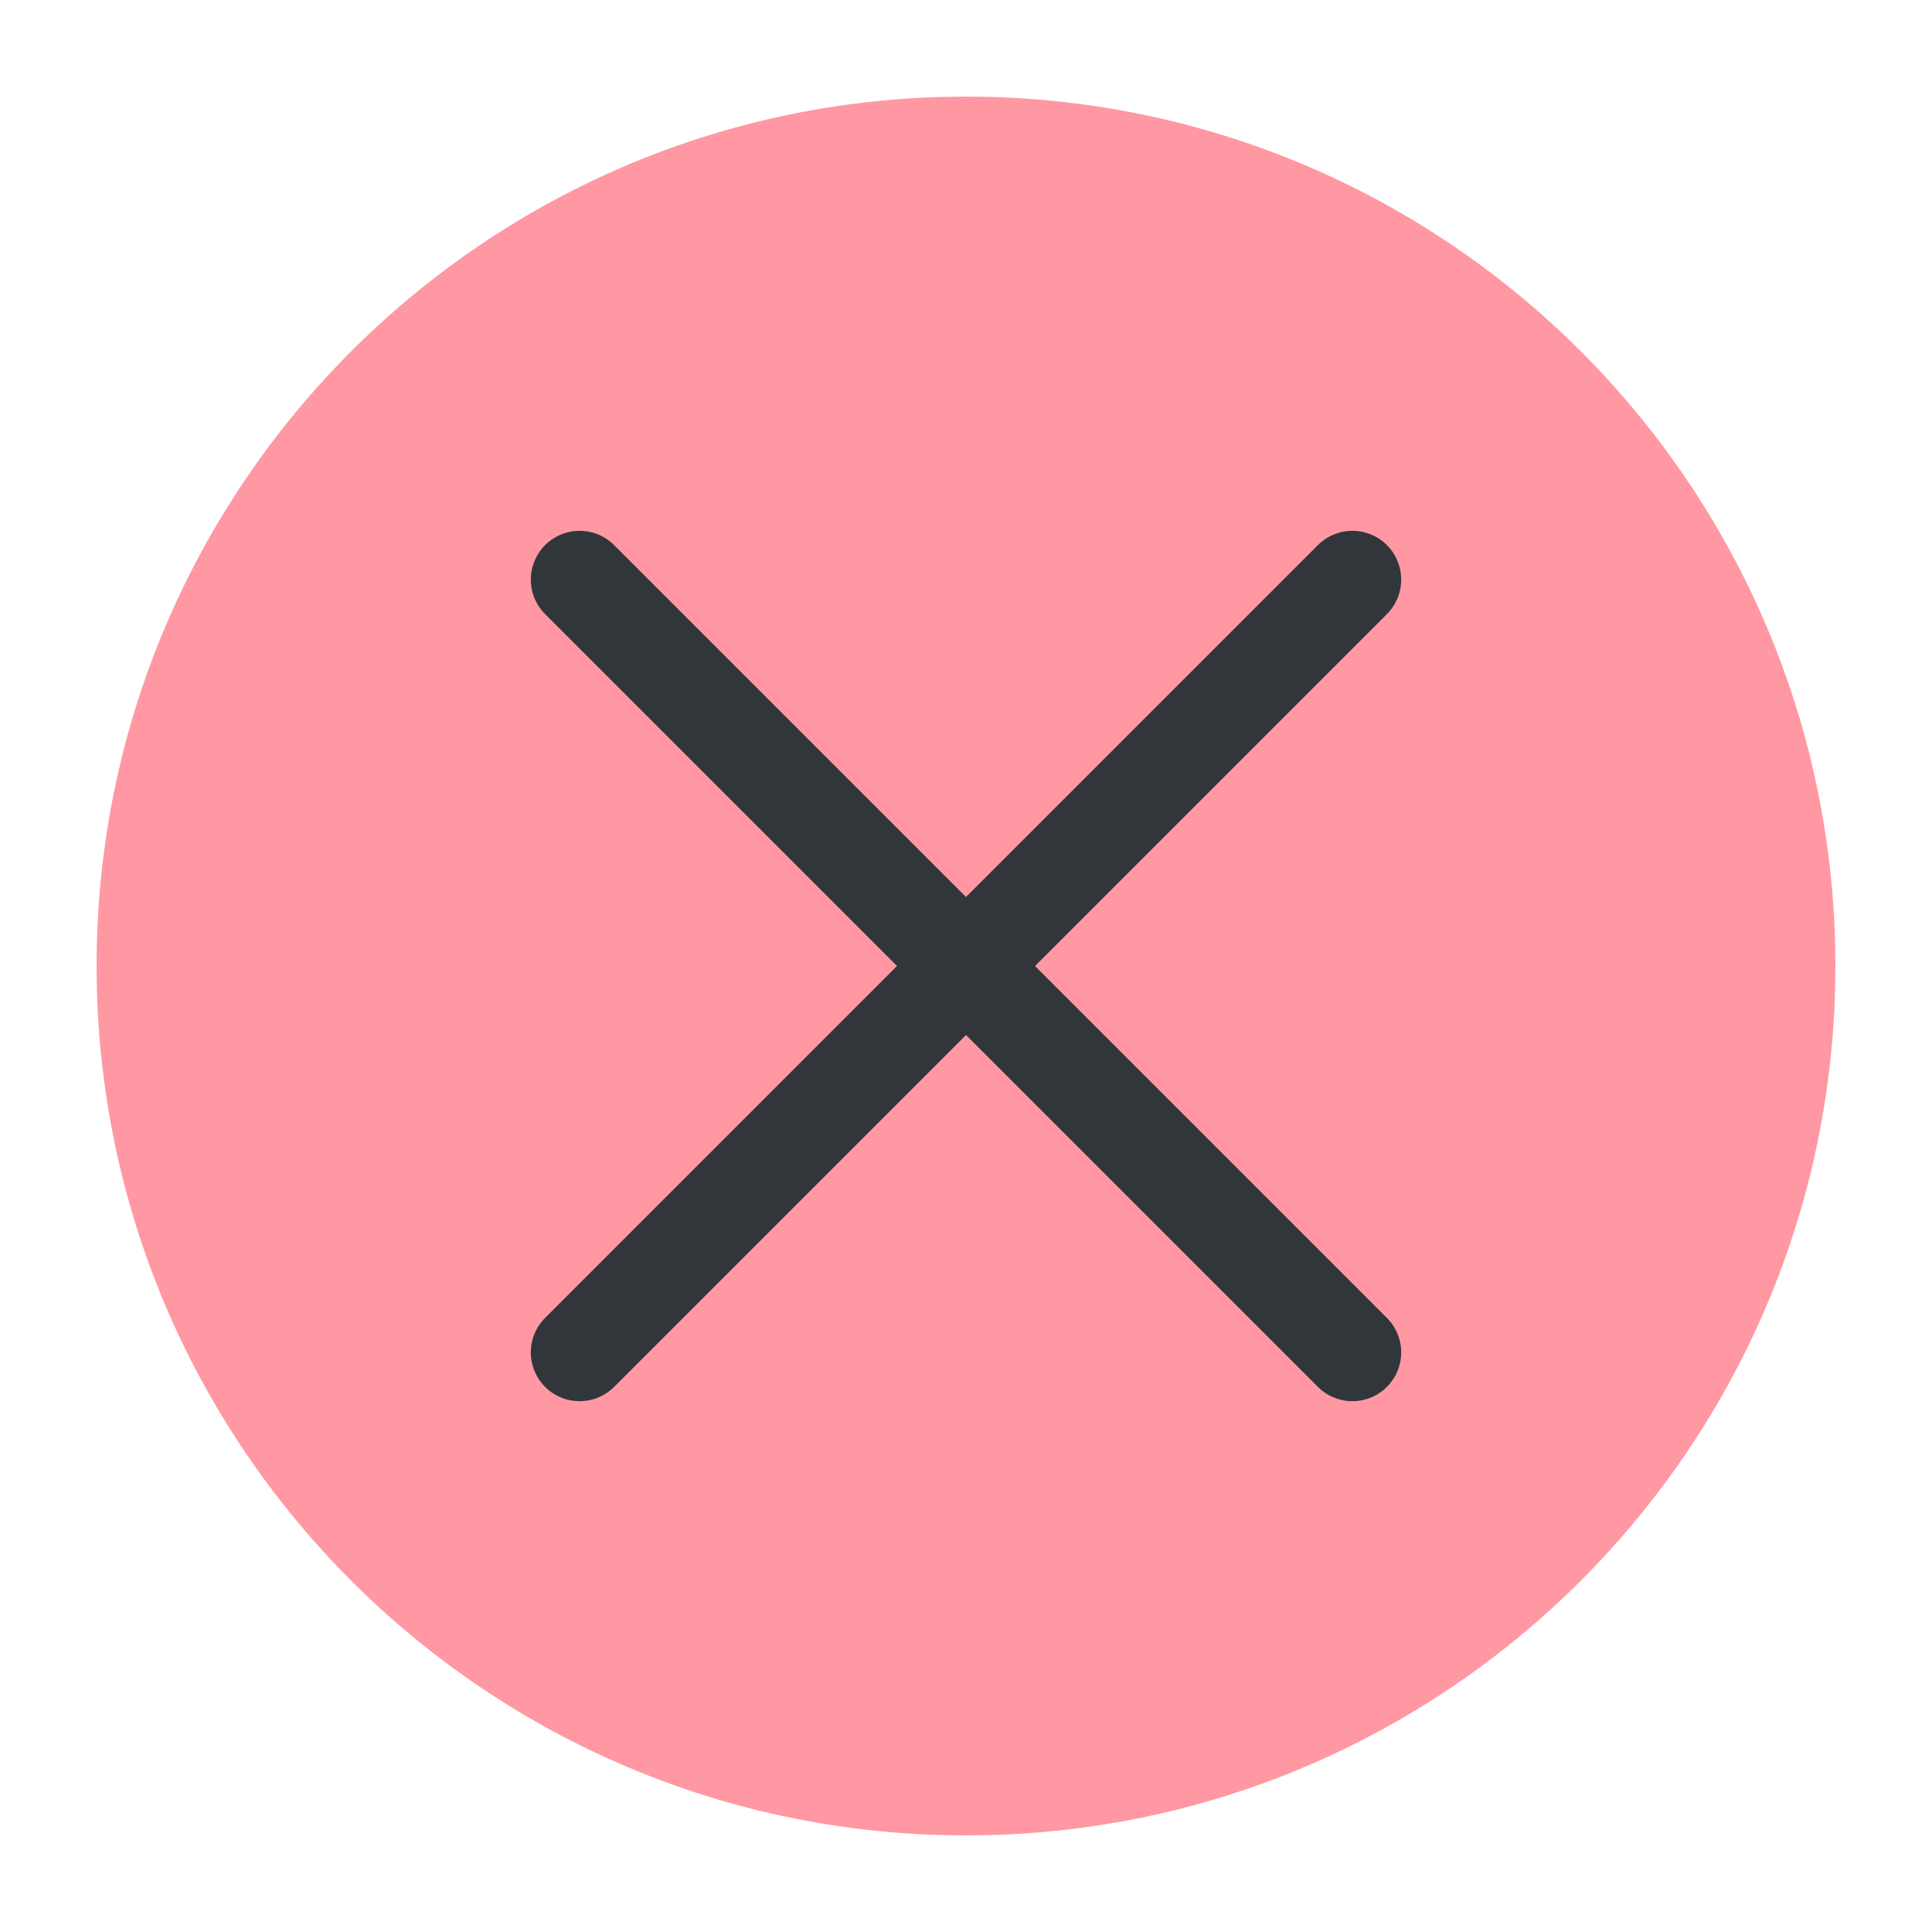
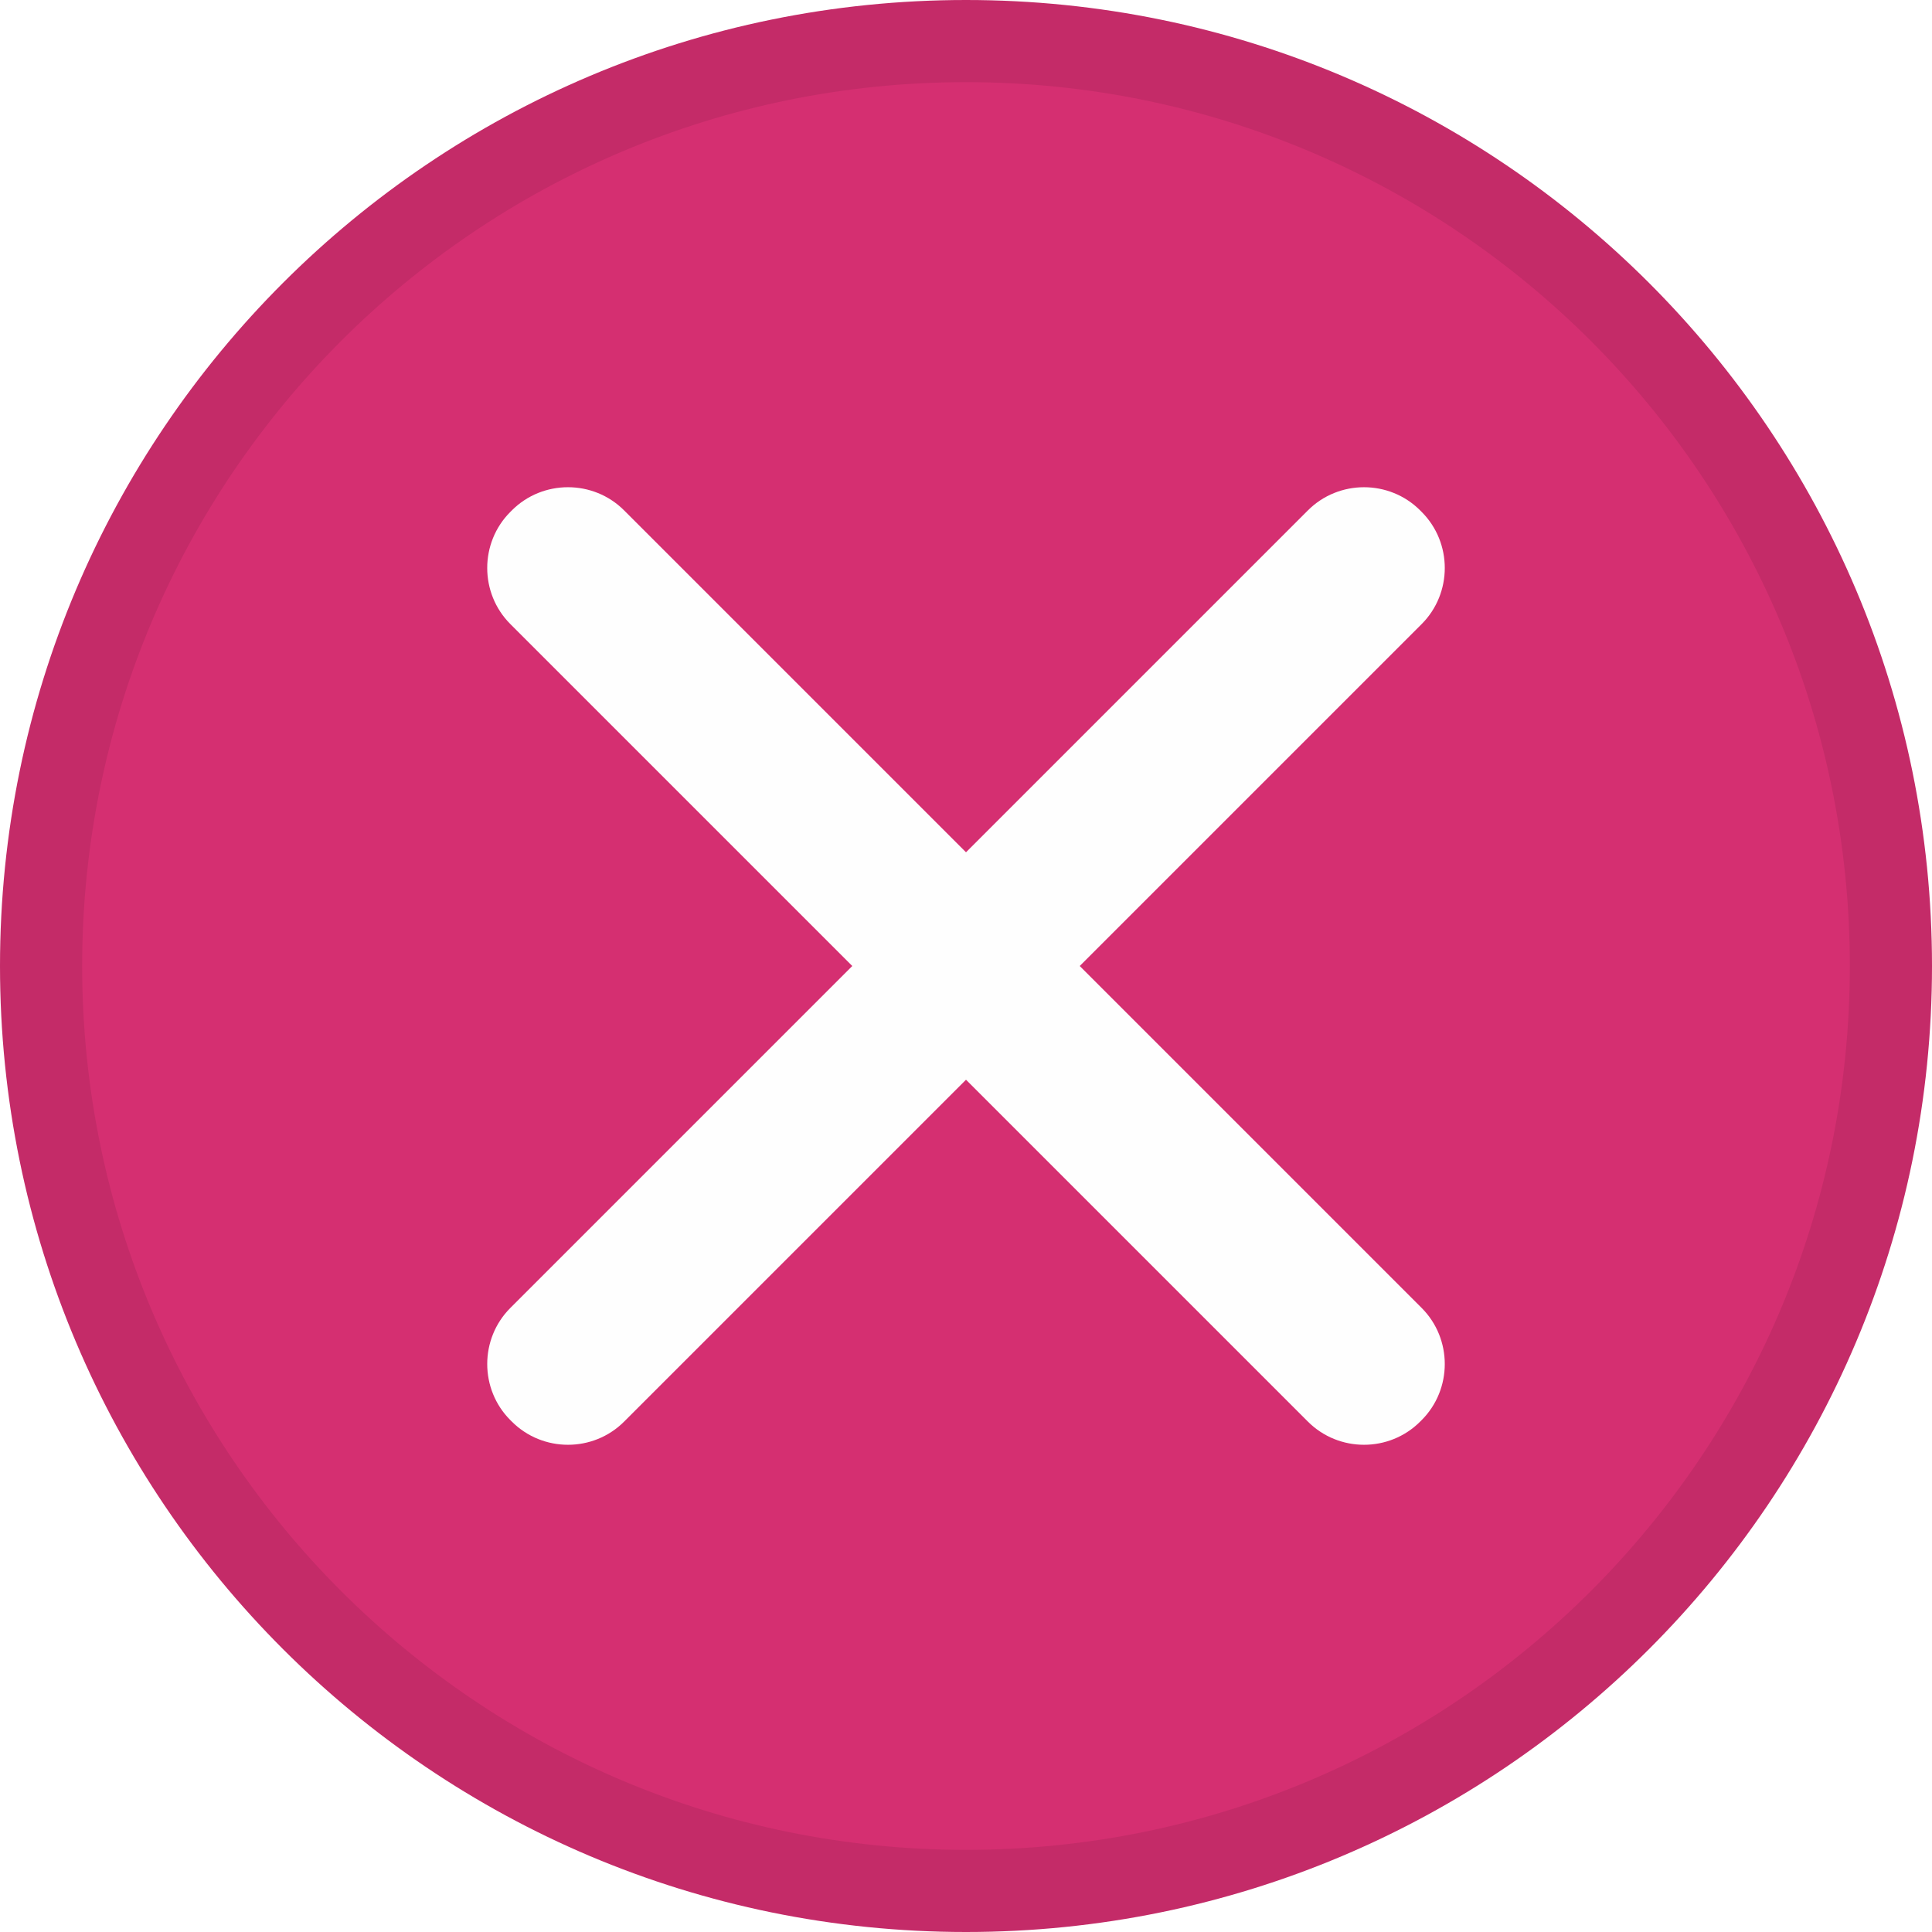
<svg xmlns="http://www.w3.org/2000/svg" viewBox="0 0 50 50" version="1.2" baseProfile="tiny">
  <defs>
</defs>
  <g fill="none" stroke="black" stroke-width="1" fill-rule="evenodd" stroke-linecap="square" stroke-linejoin="bevel">
-     <g fill="#ff98a2" fill-opacity="1" stroke="none" transform="matrix(2.5,0,0,2.5,2.5,2.5)" font-family="SF Pro Display" font-size="10" font-weight="400" font-style="normal">
-       <circle cx="9" cy="9" r="9" />
+     <g fill="#c42b68" fill-opacity="1" stroke="none" transform="matrix(0.0548336,0,0,-0.0548336,-0.325575,50.2543)" font-family="SF Pro Display" font-size="10" font-weight="400" font-style="normal">
+       <path vector-effect="none" fill-rule="evenodd" d="M461.867,4.638 C713.663,4.638 917.788,208.763 917.788,460.562 C917.788,712.363 713.663,916.487 461.867,916.487 C210.063,916.487 5.938,712.363 5.938,460.562 C5.938,208.763 210.063,4.638 461.867,4.638 " />
    </g>
-     <g fill="none" stroke="#31363b" stroke-opacity="1" stroke-width="1.01" stroke-linecap="round" stroke-linejoin="miter" stroke-miterlimit="2" transform="matrix(2.5,0,0,2.5,2.5,2.5)" font-family="SF Pro Display" font-size="10" font-weight="400" font-style="normal">
-       <polyline fill="none" vector-effect="none" points="5,5 13,13 " />
-       <polyline fill="none" vector-effect="none" points="13,5 5,13 " />
+     <g fill="#d52f71" fill-opacity="1" stroke="none" transform="matrix(0.0548336,0,0,-0.0548336,-0.325575,50.2543)" font-family="SF Pro Display" font-size="10" font-weight="400" font-style="normal">
+       <path vector-effect="none" fill-rule="evenodd" d="M461.867,43.413 C692.245,43.413 879.008,230.179 879.008,460.562 C879.008,690.946 692.245,877.709 461.867,877.709 C231.479,877.709 44.717,690.946 44.717,460.562 C44.717,230.179 231.479,43.413 461.867,43.413 " />
+     </g>
+     <g fill="#fefefe" fill-opacity="1" stroke="none" transform="matrix(0.0548336,0,0,-0.0548336,-0.325575,50.2543)" font-family="SF Pro Display" font-size="10" font-weight="400" font-style="normal">
+       <path vector-effect="none" fill-rule="evenodd" d="M246.821,299.191 L623.233,675.604 C637.801,690.171 661.633,690.171 676.208,675.604 L676.905,674.9 C691.475,660.334 691.475,636.5 676.909,621.93 L300.496,245.521 C285.925,230.95 262.092,230.95 247.525,245.521 L246.821,246.217 C232.254,260.787 232.254,284.625 246.821,299.191 " />
+     </g>
+     <g fill="#fefefe" fill-opacity="1" stroke="none" transform="matrix(0.0548336,0,0,-0.0548336,-0.325575,50.2543)" font-family="SF Pro Display" font-size="10" font-weight="400" font-style="normal">
+       <path vector-effect="none" fill-rule="evenodd" d="M300.496,675.604 L676.905,299.191 C691.471,284.625 691.471,260.787 676.905,246.221 L676.204,245.521 C661.633,230.95 637.801,230.95 623.233,245.521 L246.821,621.93 C232.25,636.5 232.25,660.334 246.821,674.905 L247.521,675.604 C262.092,690.175 285.925,690.175 300.496,675.604 " />
    </g>
    <g fill="none" stroke="#000000" stroke-opacity="1" stroke-width="1" stroke-linecap="square" stroke-linejoin="bevel" transform="matrix(1,0,0,1,0,0)" font-family="SF Pro Display" font-size="10" font-weight="400" font-style="normal">
</g>
  </g>
</svg>
